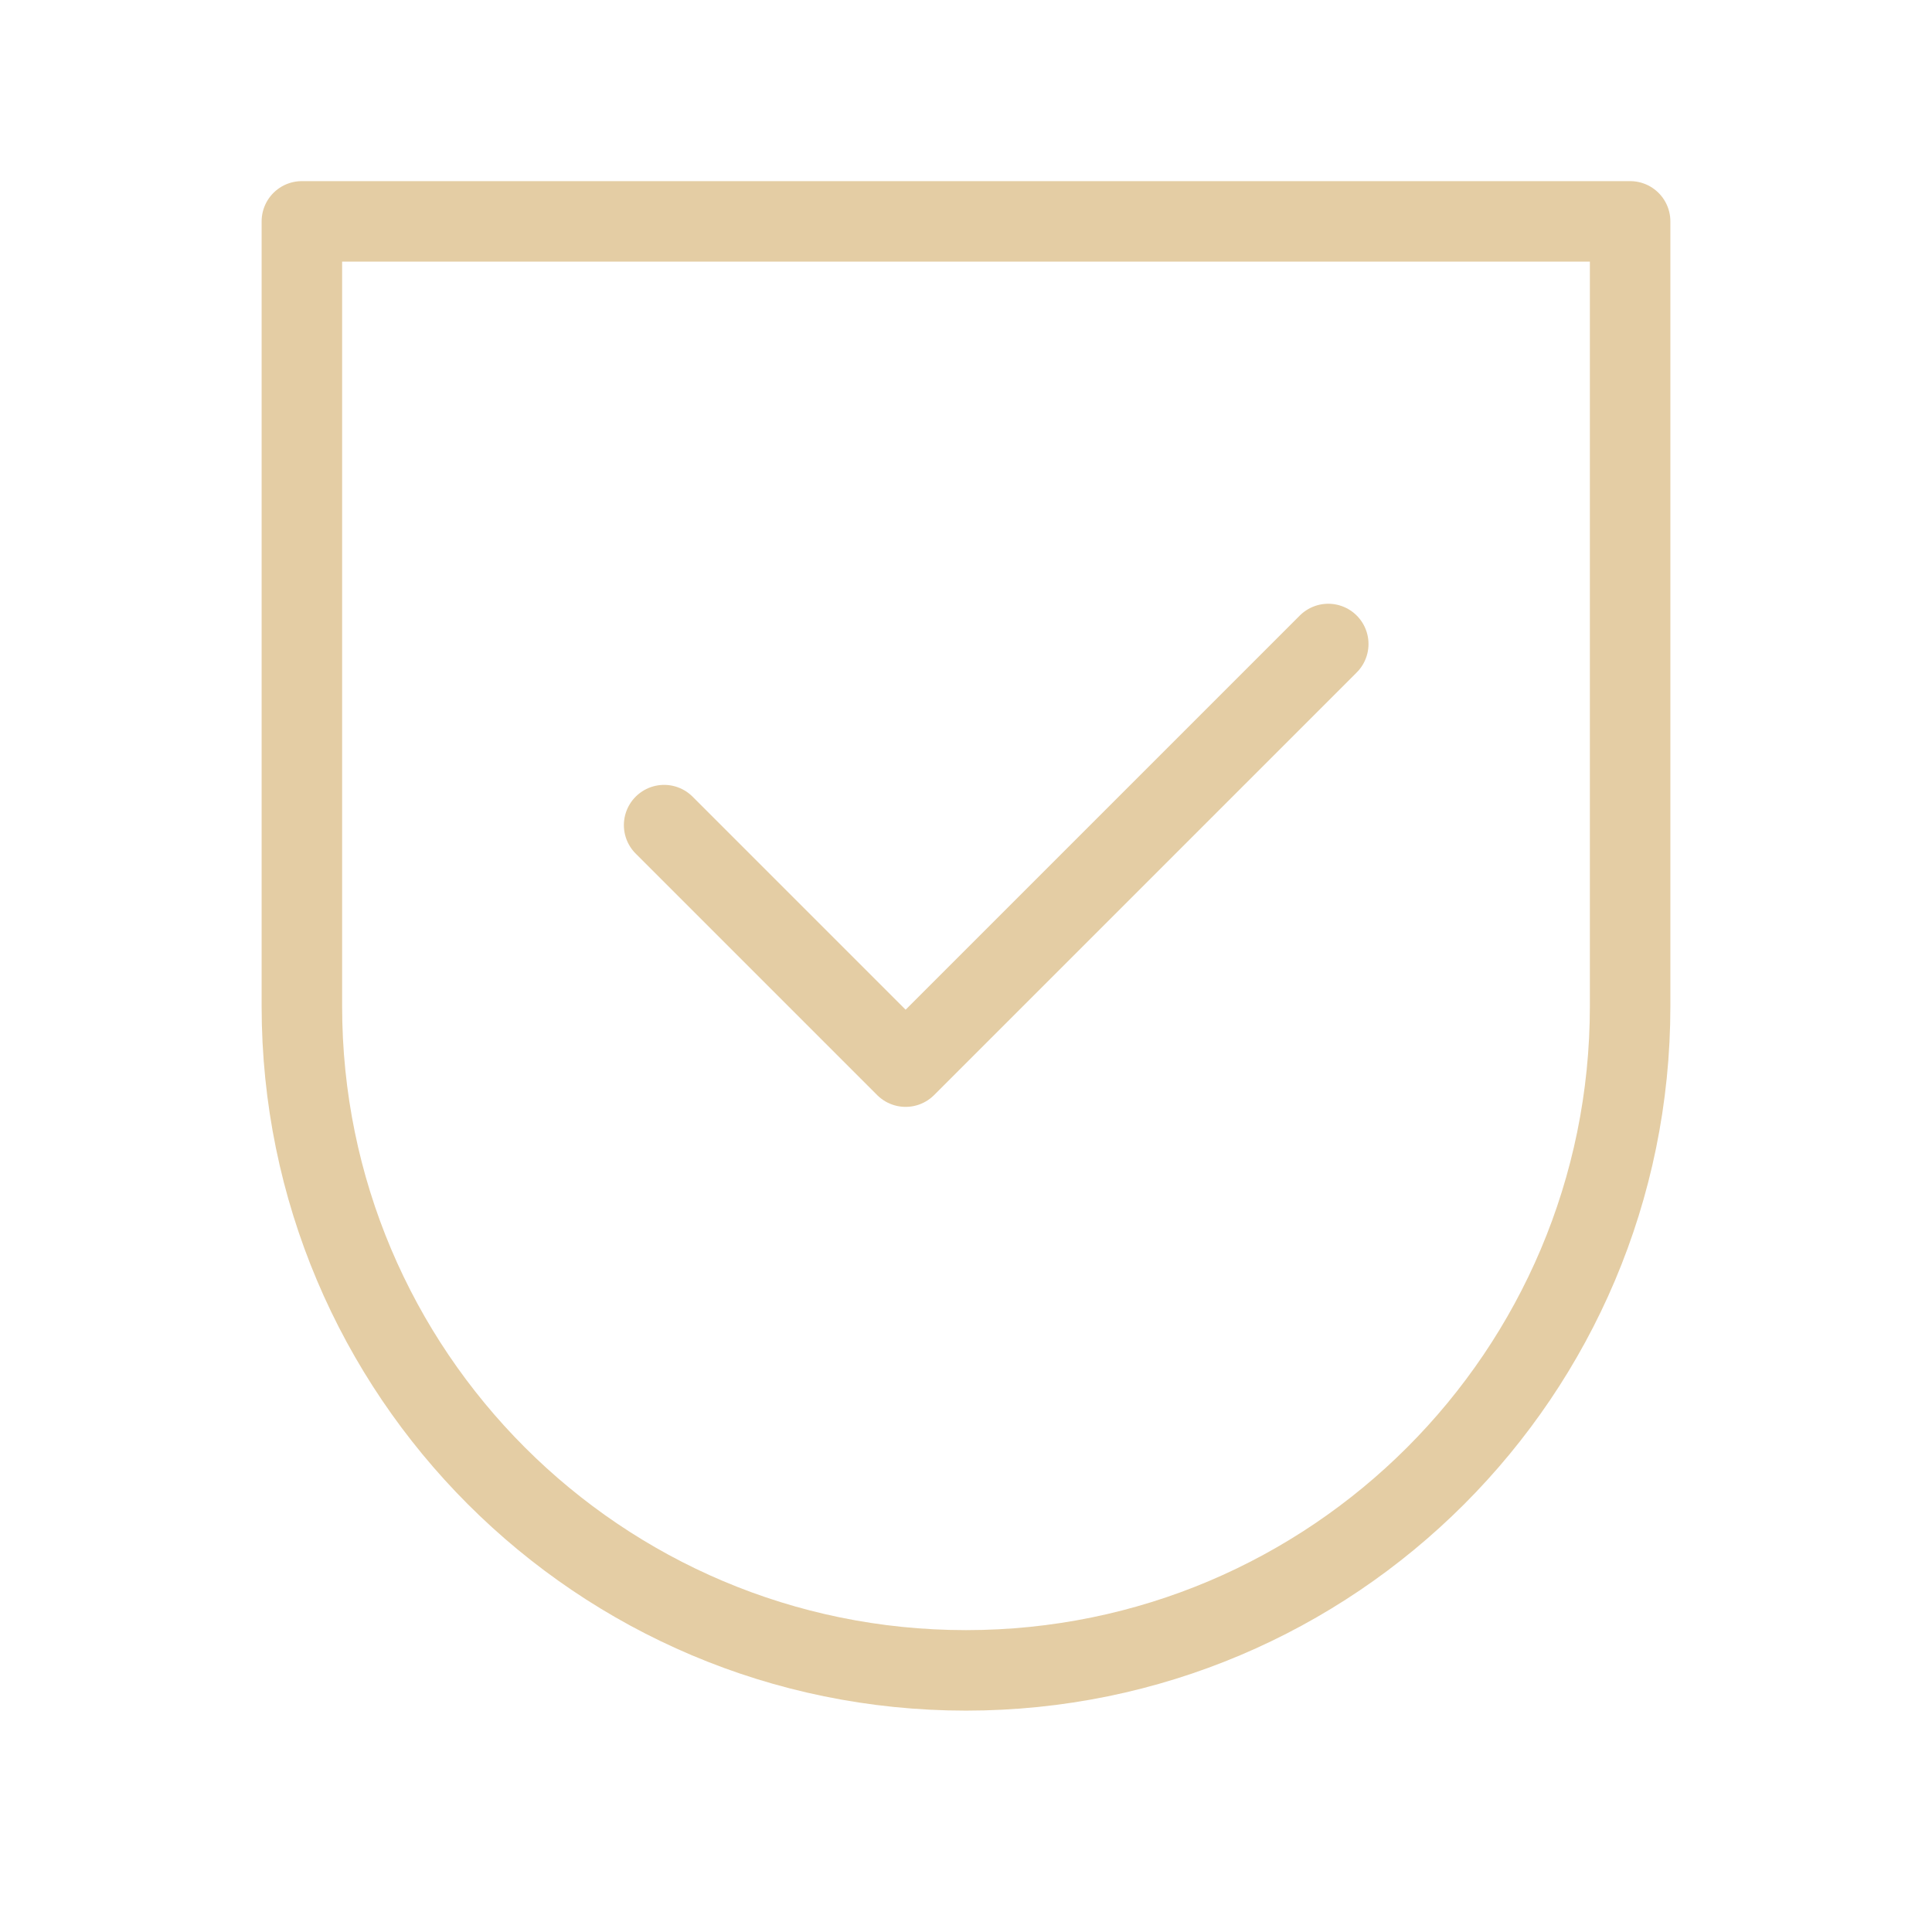
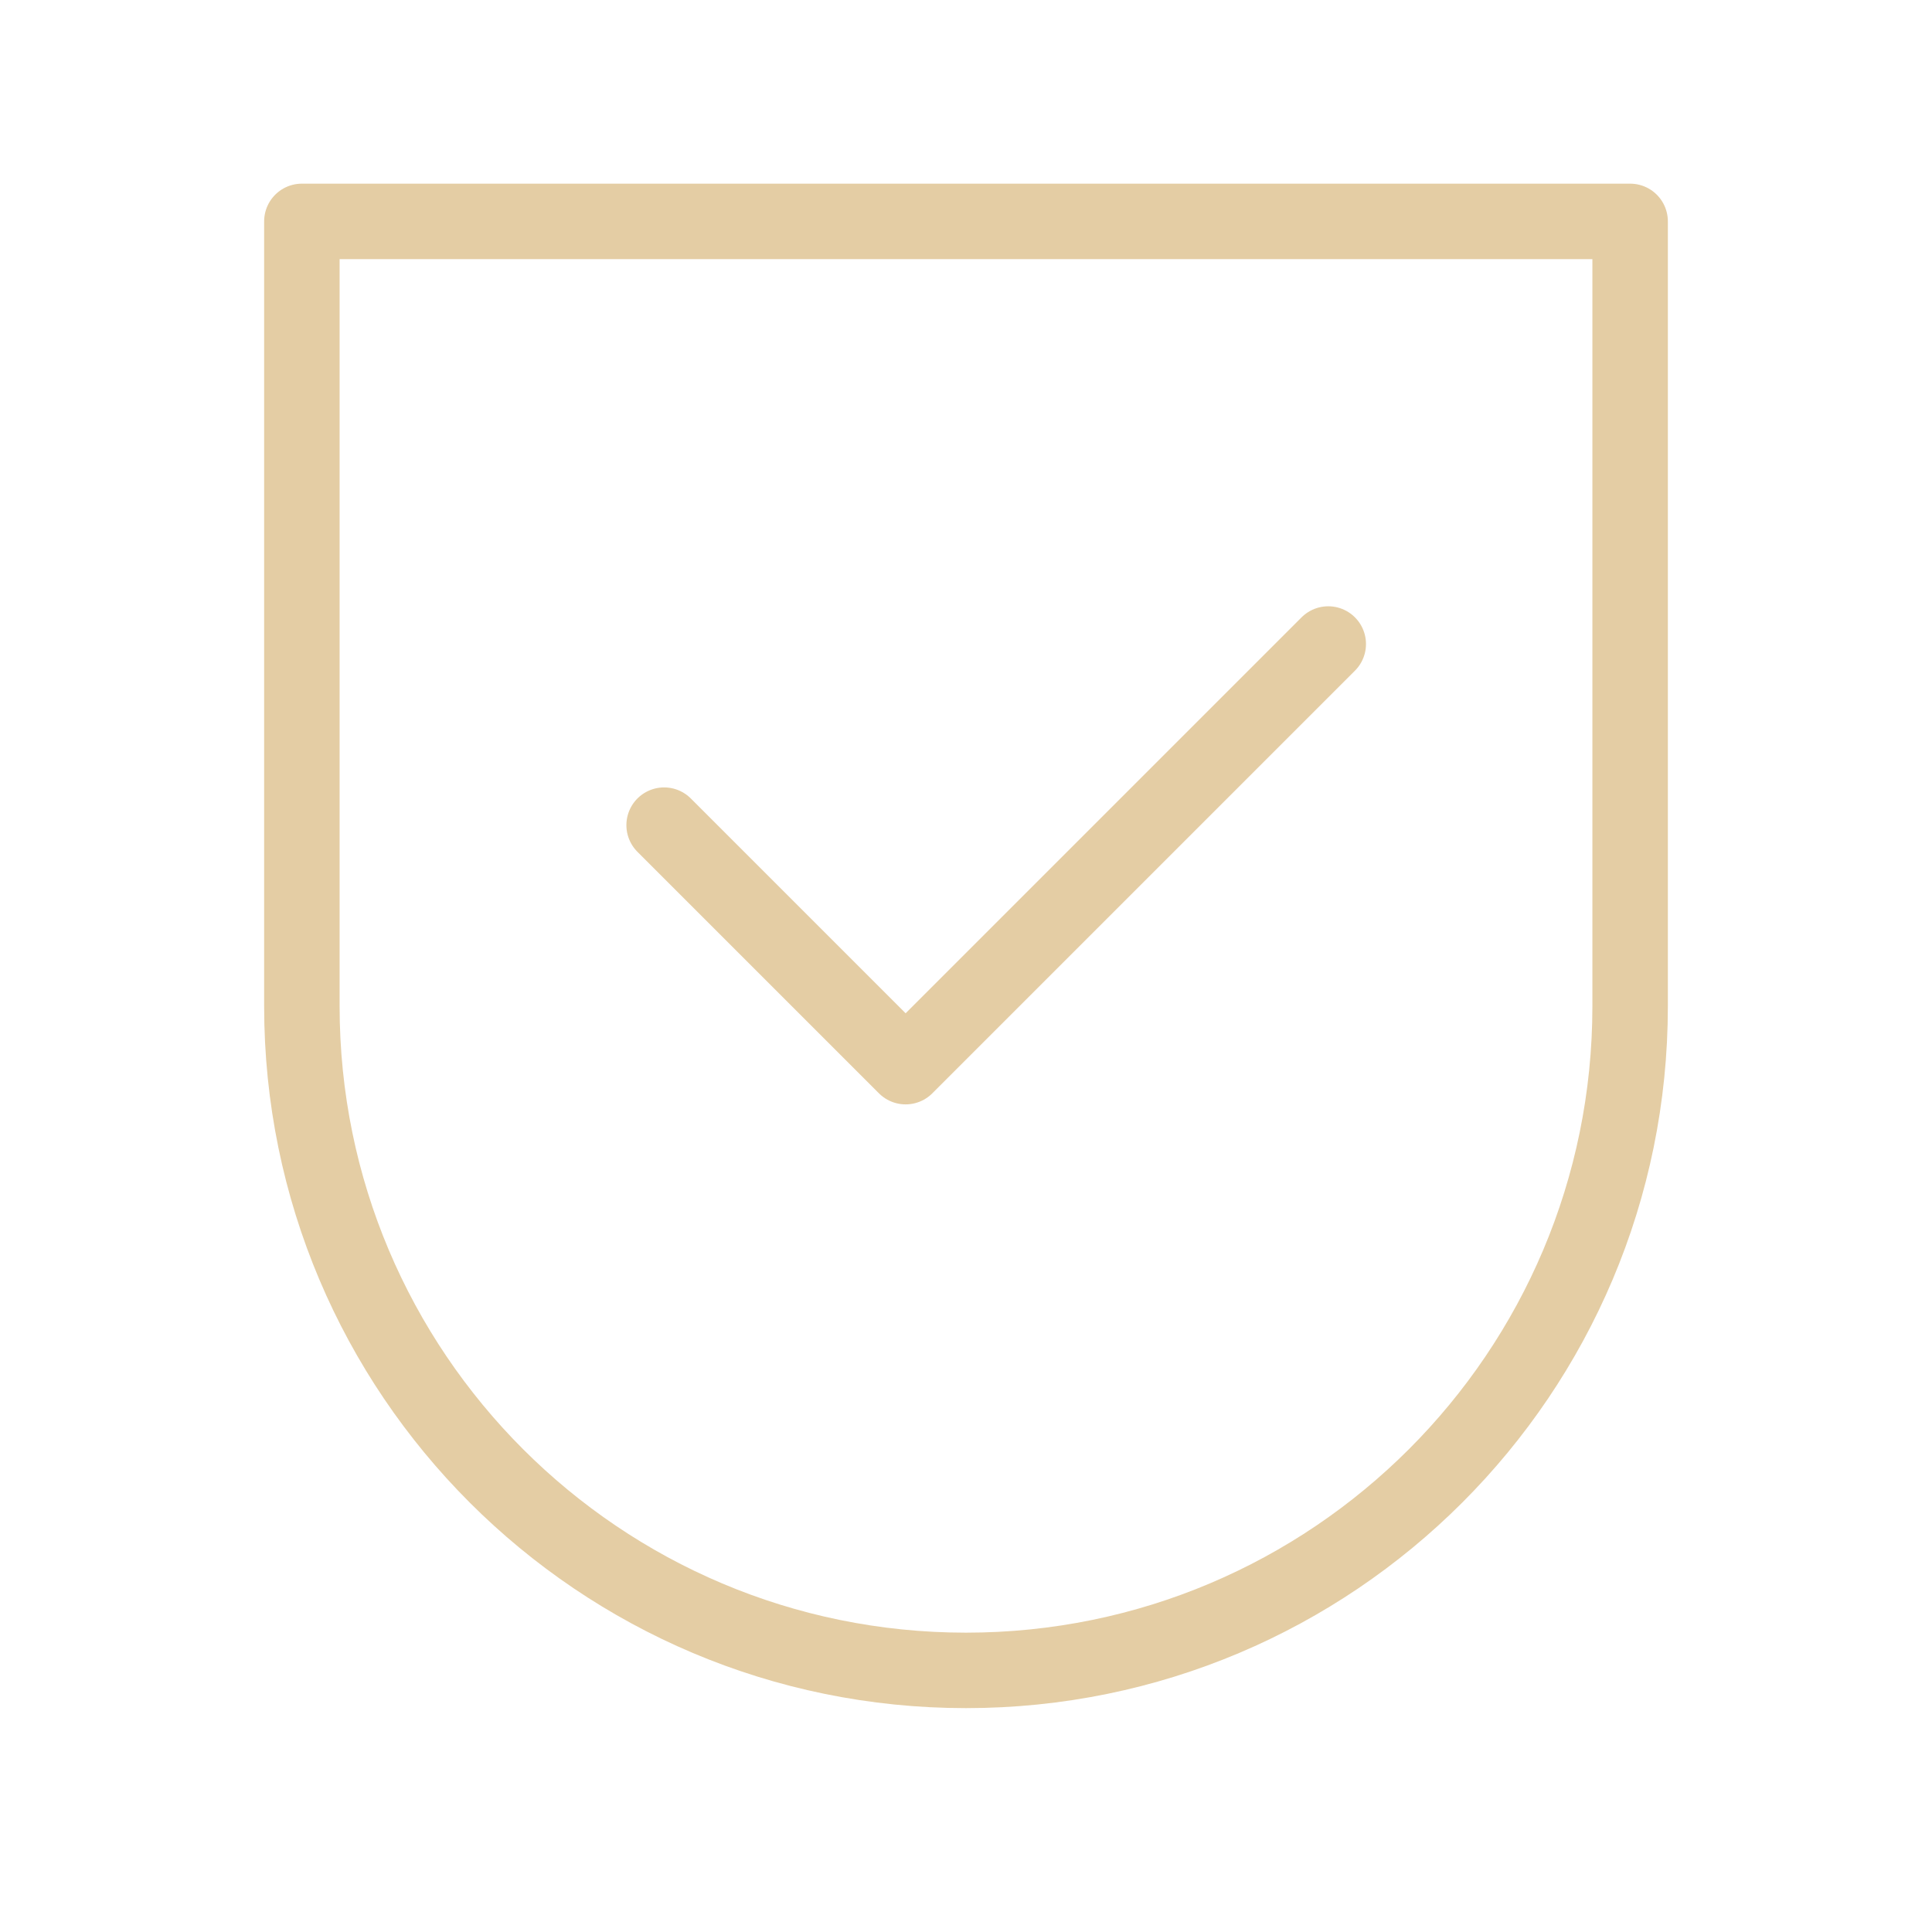
- <svg xmlns="http://www.w3.org/2000/svg" width="48" height="48" fill="none" viewBox="0 0 48 48">
-   <path stroke="#e4cda4" stroke-linecap="round" stroke-linejoin="round" stroke-width="2" d="m16.5 20.5 6 6L33 16M7.5 5.5V25a16.5 16.5 0 0 0 33 0V5.5z" />
+ <svg xmlns="http://www.w3.org/2000/svg" width="32" height="32" fill="none" viewBox="0 0 32 32">
+   <path stroke="#e4cda4" stroke-linecap="round" stroke-linejoin="round" stroke-width="1.25" d="m11 13.667 4 4 7-7m-17-7v13a11 11 0 1 0 22 0v-13z" />
</svg>
